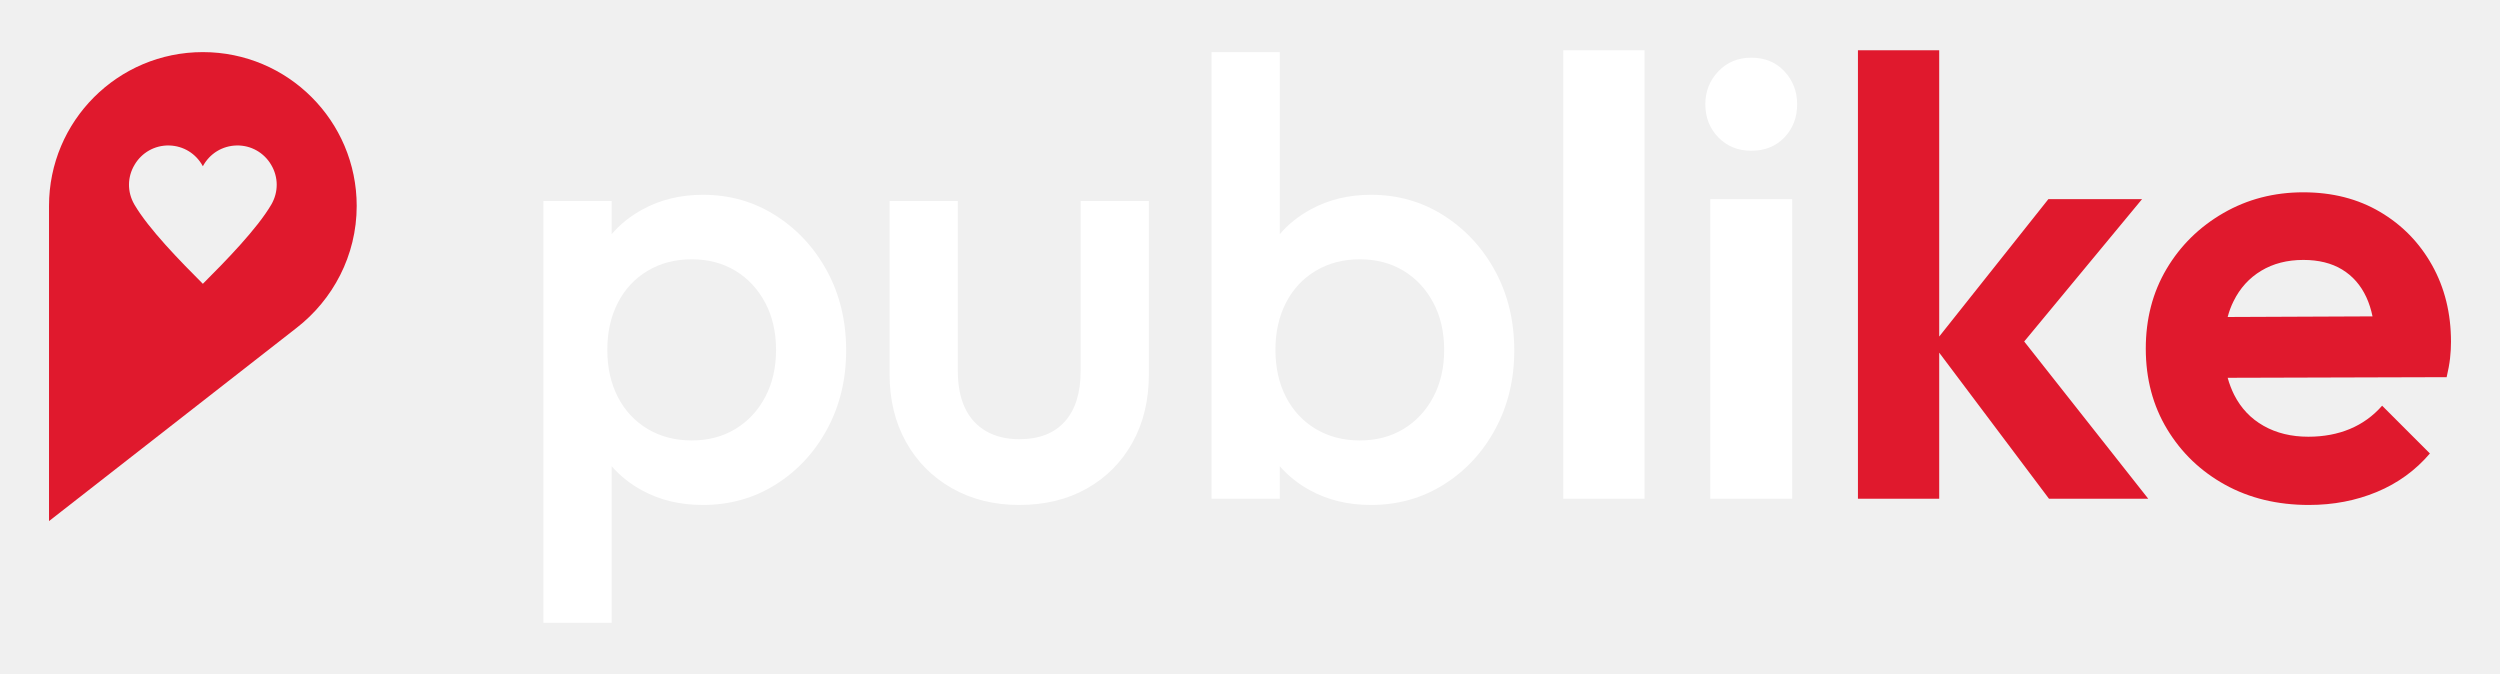
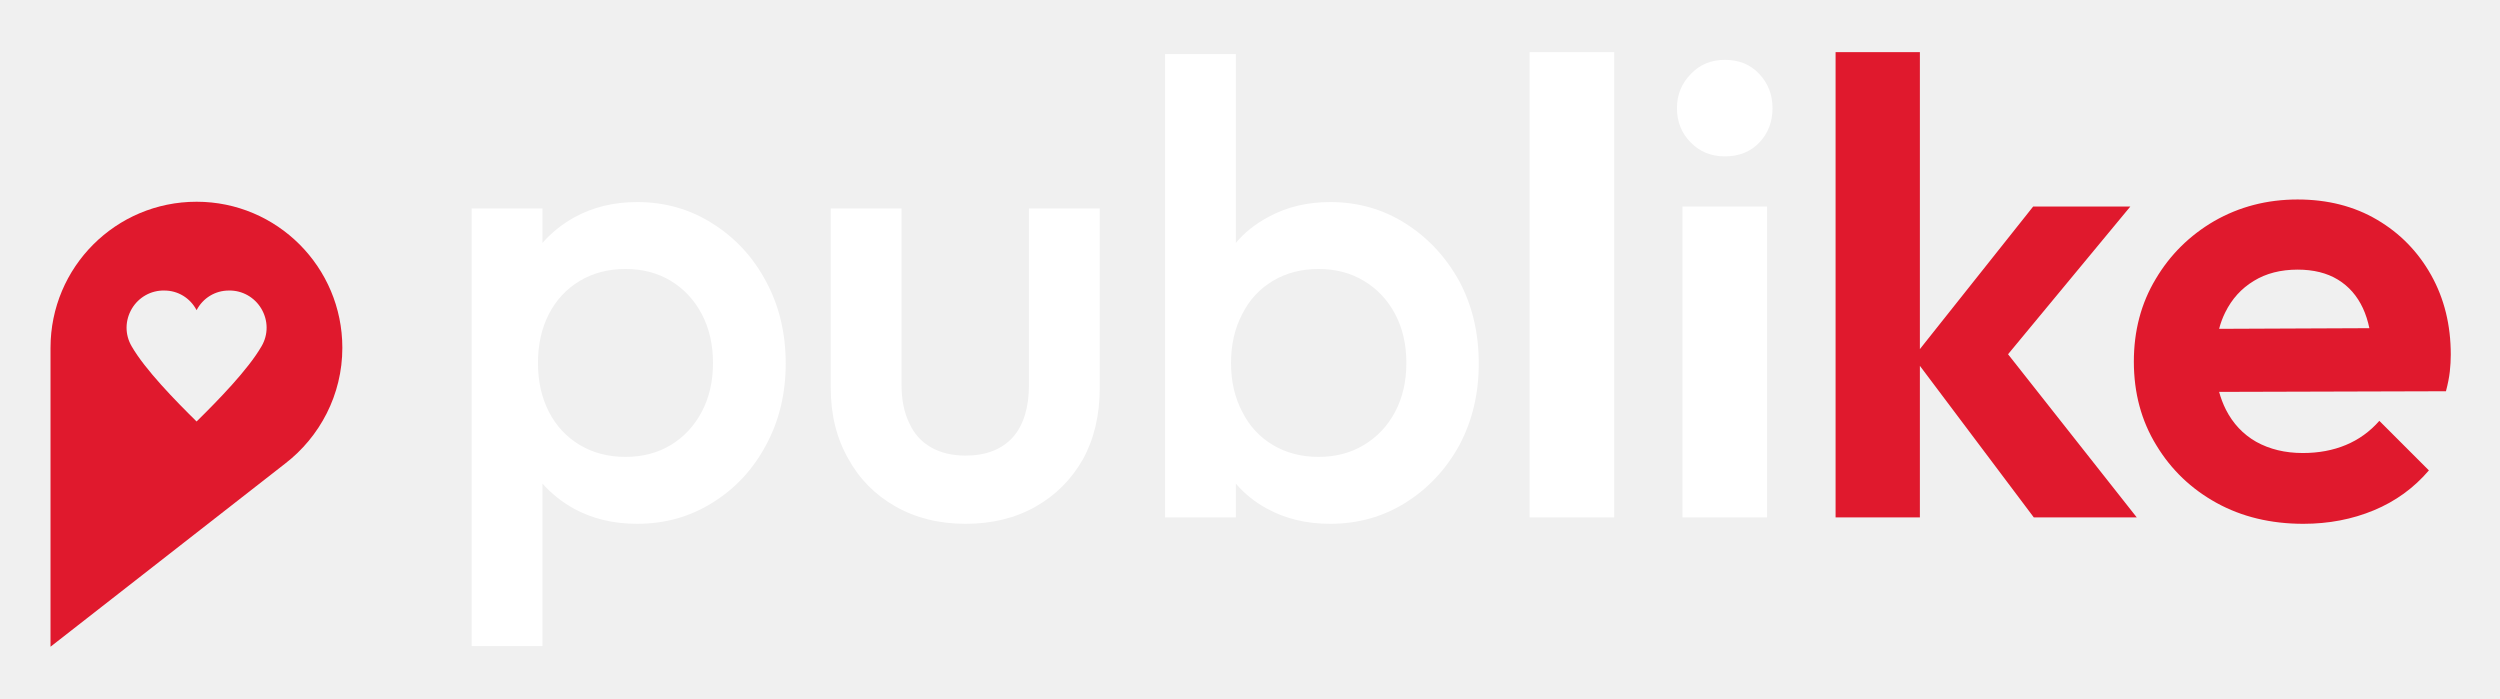
- <svg xmlns="http://www.w3.org/2000/svg" viewBox="0 0 806 217" width="806" height="217" role="img" aria-label="Publike">
+ <svg xmlns="http://www.w3.org/2000/svg" viewBox="0 0 777 217" width="777" height="217" role="img" aria-label="Publike">
  <style>.li{fill:#ffffff;animation:li 4.8s ease-in-out infinite}.meio{display:none}@keyframes li{0%,37.5%{fill:#ffffff}50%,87.5%{fill:#e0192d}100%{fill:#ffffff}}@media (prefers-reduced-motion:reduce){.li{display:none}.meio{display:inline}}</style>
-   <path d="M115 66.4C115 82.4 107.3 96.7 95.5 105.8L15.8 168V66.4C15.8 39 38 16.8 65.4 16.8C92.8 16.8 115 39 115 66.4ZM43.3 65.9C47.9 73.8 58.2 84.3 65.4 91.5C72.6 84.3 82.9 73.8 87.5 65.9C89.8 61.9 89.8 57.1 87.4 53.1C85.1 49.2 80.9 46.8 76.3 46.9C71.7 47 67.6 49.5 65.4 53.6C63.2 49.5 59.1 47 54.5 46.9C49.9 46.8 45.7 49.2 43.4 53.1C41 57.1 41 61.9 43.3 65.9Z" fill="#e0192d" />
-   <path d="M442 162.8Q431 162.8 422.4 158.1Q416.7 155 412.6 150.3V160.8H390.6V16.8H412.6V75.5Q416.7 70.7 422.6 67.5Q431.2 62.8 442 62.8Q455 62.8 465.5 69.5Q476 76.2 482.1 87.5Q488.2 98.8 488.2 113Q488.2 127 482.1 138.3Q476 149.6 465.5 156.2Q455 162.8 442 162.8ZM226.6 162.8Q215.6 162.8 207 158.1Q201.3 155 197.2 150.3V200.8H175.2V64.8H197.2V75.5Q201.3 70.7 207.2 67.5Q215.8 62.8 226.6 62.8Q239.6 62.8 250.1 69.5Q260.6 76.2 266.7 87.5Q272.8 98.8 272.8 113Q272.8 127 266.7 138.3Q260.6 149.6 250.1 156.2Q239.6 162.8 226.6 162.8ZM328.6 162.8Q316.4 162.8 306.9 157.4Q297.4 152 292.1 142.5Q286.8 133 286.8 120.6V64.8H308.8V119.6Q308.8 126.6 311.1 131.5Q313.4 136.4 317.9 139Q322.4 141.6 328.6 141.6Q338.2 141.6 343.3 135.9Q348.4 130.2 348.4 119.6V64.8H370.4V120.6Q370.4 133.2 365.1 142.7Q359.8 152.2 350.4 157.5Q341 162.8 328.6 162.8ZM438.4 142Q446.4 142 452.5 138.3Q458.6 134.6 462.1 128Q465.6 121.4 465.6 112.8Q465.6 104.2 462.1 97.6Q458.6 91 452.5 87.3Q446.4 83.6 438.4 83.6Q430.4 83.6 424.2 87.3Q418 91 414.6 97.6Q411.2 104.2 411.2 112.8Q411.2 121.4 414.6 128Q418 134.6 424.2 138.3Q430.4 142 438.4 142ZM223 142Q231 142 237.1 138.3Q243.2 134.6 246.7 128Q250.2 121.4 250.2 112.8Q250.2 104.2 246.7 97.6Q243.2 91 237.1 87.3Q231 83.6 223 83.6Q215 83.6 208.8 87.3Q202.6 91 199.2 97.6Q195.8 104.2 195.8 112.8Q195.8 121.4 199.2 128Q202.6 134.6 208.8 138.3Q215 142 223 142Z" fill="#ffffff" />
+   <path d="M106.4 108.1C106.4 122.7 99.4 135.8 88.6 144.1L15.7 201V108.1C15.7 83 36 62.7 61.1 62.7C86.1 62.7 106.4 83 106.4 108.1ZM40.9 107.6C45.1 114.9 54.5 124.5 61.1 131C67.7 124.5 77.1 114.9 81.3 107.6C83.4 104 83.4 99.6 81.2 95.9C79.1 92.4 75.3 90.2 71.1 90.3C66.9 90.3 63.1 92.6 61.1 96.4C59.1 92.6 55.3 90.3 51.1 90.3C46.9 90.2 43.1 92.4 41 95.9C38.8 99.6 38.8 104 40.9 107.6Z" fill="#e0192d" />
+   <path d="M413.4 162.8Q402.4 162.8 393.8 158.1Q388.1 155 384.1 150.3V160.8H362.1V16.8H384.1V75.5Q388.1 70.7 394.1 67.5Q402.6 62.8 413.4 62.8Q426.4 62.8 436.9 69.5Q447.4 76.2 453.6 87.5Q459.6 98.8 459.6 113Q459.6 127 453.6 138.3Q447.4 149.6 436.9 156.2Q426.4 162.8 413.4 162.8ZM198 162.8Q187 162.8 178.4 158.1Q172.8 155 168.6 150.3V200.8H146.6V64.8H168.6V75.5Q172.8 70.7 178.6 67.5Q187.2 62.8 198 62.8Q211 62.8 221.5 69.5Q232.1 76.2 238.1 87.5Q244.2 98.8 244.2 113Q244.2 127 238.1 138.3Q232.1 149.6 221.5 156.2Q211 162.8 198 162.8ZM300.1 162.8Q287.8 162.8 278.3 157.4Q268.8 152 263.6 142.5Q258.2 133 258.2 120.6V64.8H280.2V119.6Q280.2 126.6 282.6 131.5Q284.8 136.4 289.3 139Q293.8 141.6 300.1 141.6Q309.6 141.6 314.8 135.9Q319.8 130.2 319.8 119.6V64.8H341.8V120.6Q341.8 133.2 336.6 142.7Q331.2 152.2 321.8 157.5Q312.4 162.8 300.1 162.8ZM409.8 142Q417.8 142 423.9 138.3Q430.1 134.6 433.6 128Q437.1 121.4 437.1 112.8Q437.1 104.2 433.6 97.6Q430.1 91 423.9 87.3Q417.8 83.6 409.8 83.6Q401.8 83.6 395.6 87.3Q389.4 91 386.1 97.6Q382.6 104.2 382.6 112.8Q382.6 121.4 386.1 128Q389.4 134.6 395.6 138.3Q401.8 142 409.8 142ZM194.4 142Q202.4 142 208.5 138.3Q214.6 134.6 218.1 128Q221.6 121.4 221.6 112.8Q221.6 104.2 218.1 97.6Q214.6 91 208.5 87.3Q202.4 83.6 194.4 83.6Q186.4 83.6 180.2 87.3Q174 91 170.6 97.6Q167.2 104.2 167.2 112.8Q167.2 121.4 170.6 128Q174 134.6 180.2 138.3Q186.4 142 194.4 142Z" fill="#ffffff" />
  <g class="meio">
-     <path d="M504 160.8V111.5H530.2V160.8ZM551.4 160.8V111.5H577.8V160.8Z" fill="#e0192d" />
-     <path d="M504 112.5V16.2H530.2V112.5ZM551.4 112.5V64.2H577.8V112.5ZM564.6 48.6Q558.2 48.6 554 44.3Q549.8 40 549.8 33.6Q549.8 27.4 554 23Q558.2 18.6 564.6 18.6Q571.2 18.6 575.3 23Q579.4 27.4 579.4 33.6Q579.4 40 575.3 44.3Q571.2 48.6 564.6 48.6Z" fill="#ffffff" />
+     <path d="M475.4 160.8V111.5H501.7V160.8ZM522.9 160.8V111.5H549.2V160.8Z" fill="#e0192d" />
+     <path d="M475.4 112.5V16.2H501.7V112.5ZM522.9 112.5V64.2H549.2V112.5ZM536.1 48.6Q529.7 48.6 525.5 44.3Q521.2 40 521.2 33.6Q521.2 27.4 525.5 23Q529.7 18.6 536.1 18.6Q542.7 18.6 546.8 23Q550.9 27.4 550.9 33.6Q550.9 40 546.8 44.3Q542.7 48.6 536.1 48.6Z" fill="#ffffff" />
  </g>
-   <path class="li" d="M504 160.8V16.2H530.2V160.8ZM551.4 160.8V64.2H577.8V160.8ZM564.6 48.6Q558.2 48.6 554 44.3Q549.8 40 549.8 33.6Q549.8 27.4 554 23Q558.2 18.6 564.6 18.6Q571.2 18.6 575.3 23Q579.4 27.4 579.4 33.6Q579.4 40 575.3 44.3Q571.2 48.6 564.6 48.6Z" />
-   <path d="M744.4 162.8Q729.2 162.8 717.4 156.3Q705.6 149.8 698.7 138.4Q691.8 127 691.8 112.4Q691.8 98 698.5 86.7Q705.2 75.4 716.8 68.7Q728.4 62 742.6 62Q756.6 62 767.3 68.3Q778 74.6 784.1 85.5Q790.2 96.4 790.2 110.2Q790.2 112.8 789.9 115.5Q789.6 118.2 788.8 121.6L718.2 121.8Q719 124.7 720.3 127.3Q723.6 133.8 729.8 137.3Q736 140.8 744.2 140.8Q751.6 140.8 757.6 138.3Q763.6 135.8 768 130.8L783.4 146.2Q776.4 154.4 766.3 158.6Q756.2 162.8 744.4 162.8ZM660.6 160.8 625.2 113.7V160.8H599V16.2H625.2V108.5L660.4 64.2H690.6L652.6 110.1L692.6 160.8ZM718.2 102.2 764.9 102Q764.2 98.6 762.9 95.8Q760.2 90 755.1 86.9Q750 83.8 742.6 83.8Q734.8 83.8 729 87.3Q723.2 90.8 720.1 97.1Q718.9 99.5 718.2 102.2Z" fill="#e0192d" />
+   <path class="li" d="M475.4 160.8V16.2H501.7V160.8ZM522.9 160.8V64.2H549.2V160.8ZM536.1 48.6Q529.7 48.6 525.5 44.3Q521.2 40 521.2 33.6Q521.2 27.4 525.5 23Q529.7 18.6 536.1 18.6Q542.7 18.6 546.8 23Q550.9 27.4 550.9 33.6Q550.9 40 546.8 44.3Q542.7 48.6 536.1 48.6Z" />
+   <path d="M715.9 162.8Q700.7 162.8 688.9 156.3Q677.1 149.8 670.2 138.4Q663.2 127 663.2 112.4Q663.2 98 670 86.7Q676.7 75.4 688.2 68.7Q699.9 62 714.1 62Q728.1 62 738.8 68.3Q749.5 74.6 755.6 85.5Q761.7 96.4 761.7 110.2Q761.7 112.8 761.4 115.5Q761.1 118.2 760.2 121.6L689.7 121.8Q690.5 124.7 691.8 127.3Q695.1 133.8 701.2 137.3Q707.5 140.8 715.7 140.8Q723.1 140.8 729.1 138.3Q735.1 135.8 739.5 130.8L754.9 146.2Q747.9 154.4 737.8 158.6Q727.7 162.8 715.9 162.8ZM632.1 160.8 596.7 113.7V160.8H570.5V16.2H596.7V108.5L631.9 64.2H662.1L624.1 110.1L664.1 160.8ZM689.7 102.2 736.4 102Q735.7 98.6 734.4 95.8Q731.7 90 726.6 86.9Q721.5 83.8 714.1 83.8Q706.2 83.8 700.5 87.3Q694.7 90.8 691.6 97.1Q690.4 99.5 689.7 102.2Z" fill="#e0192d" />
</svg>
